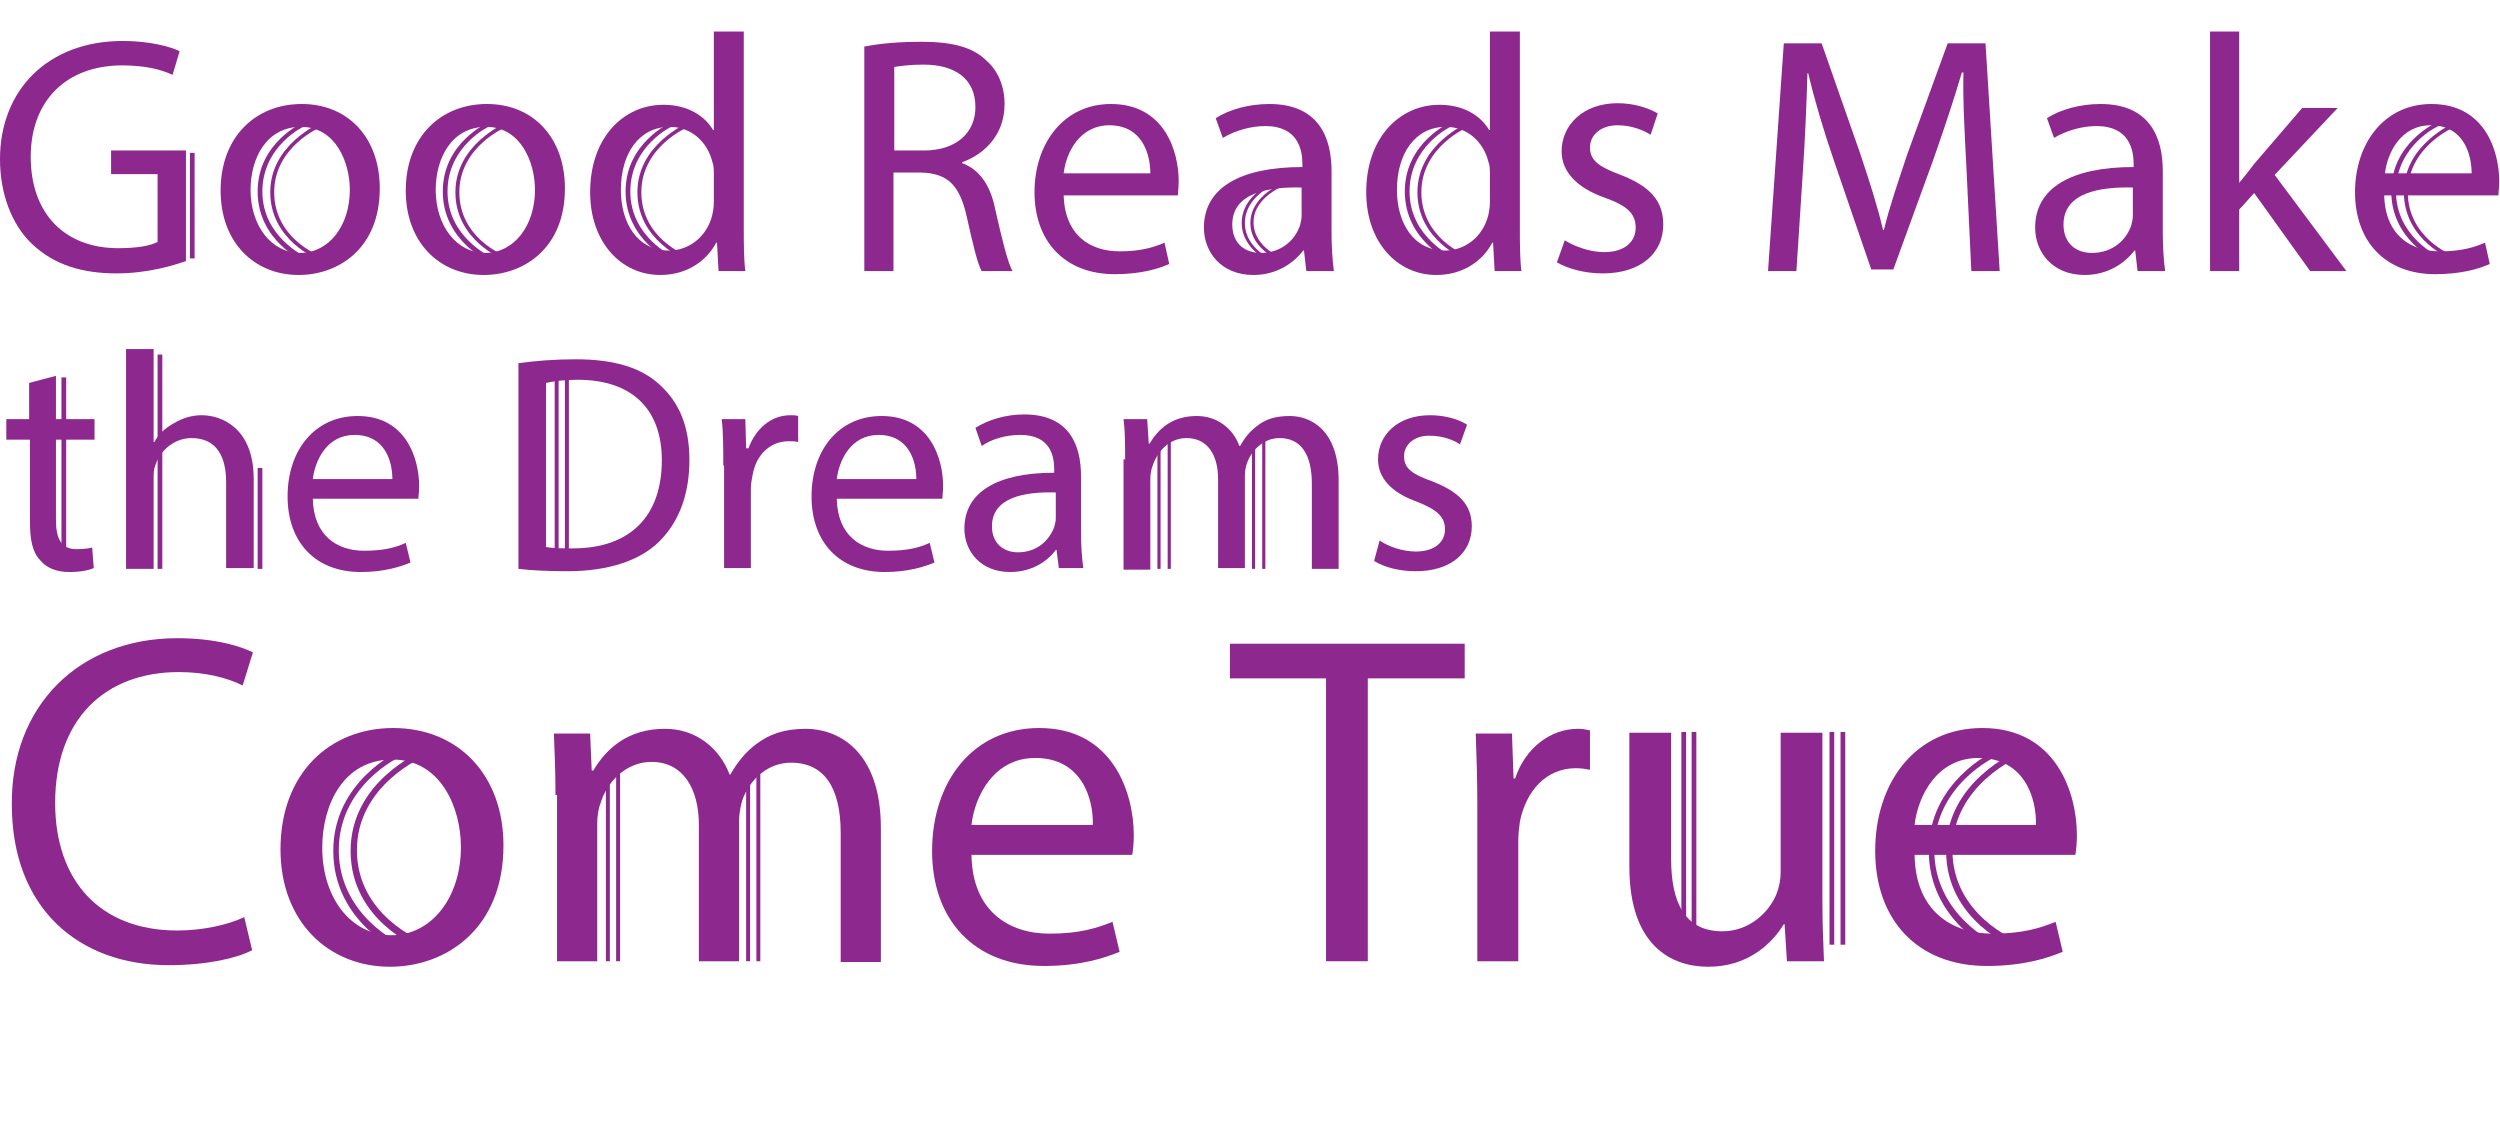
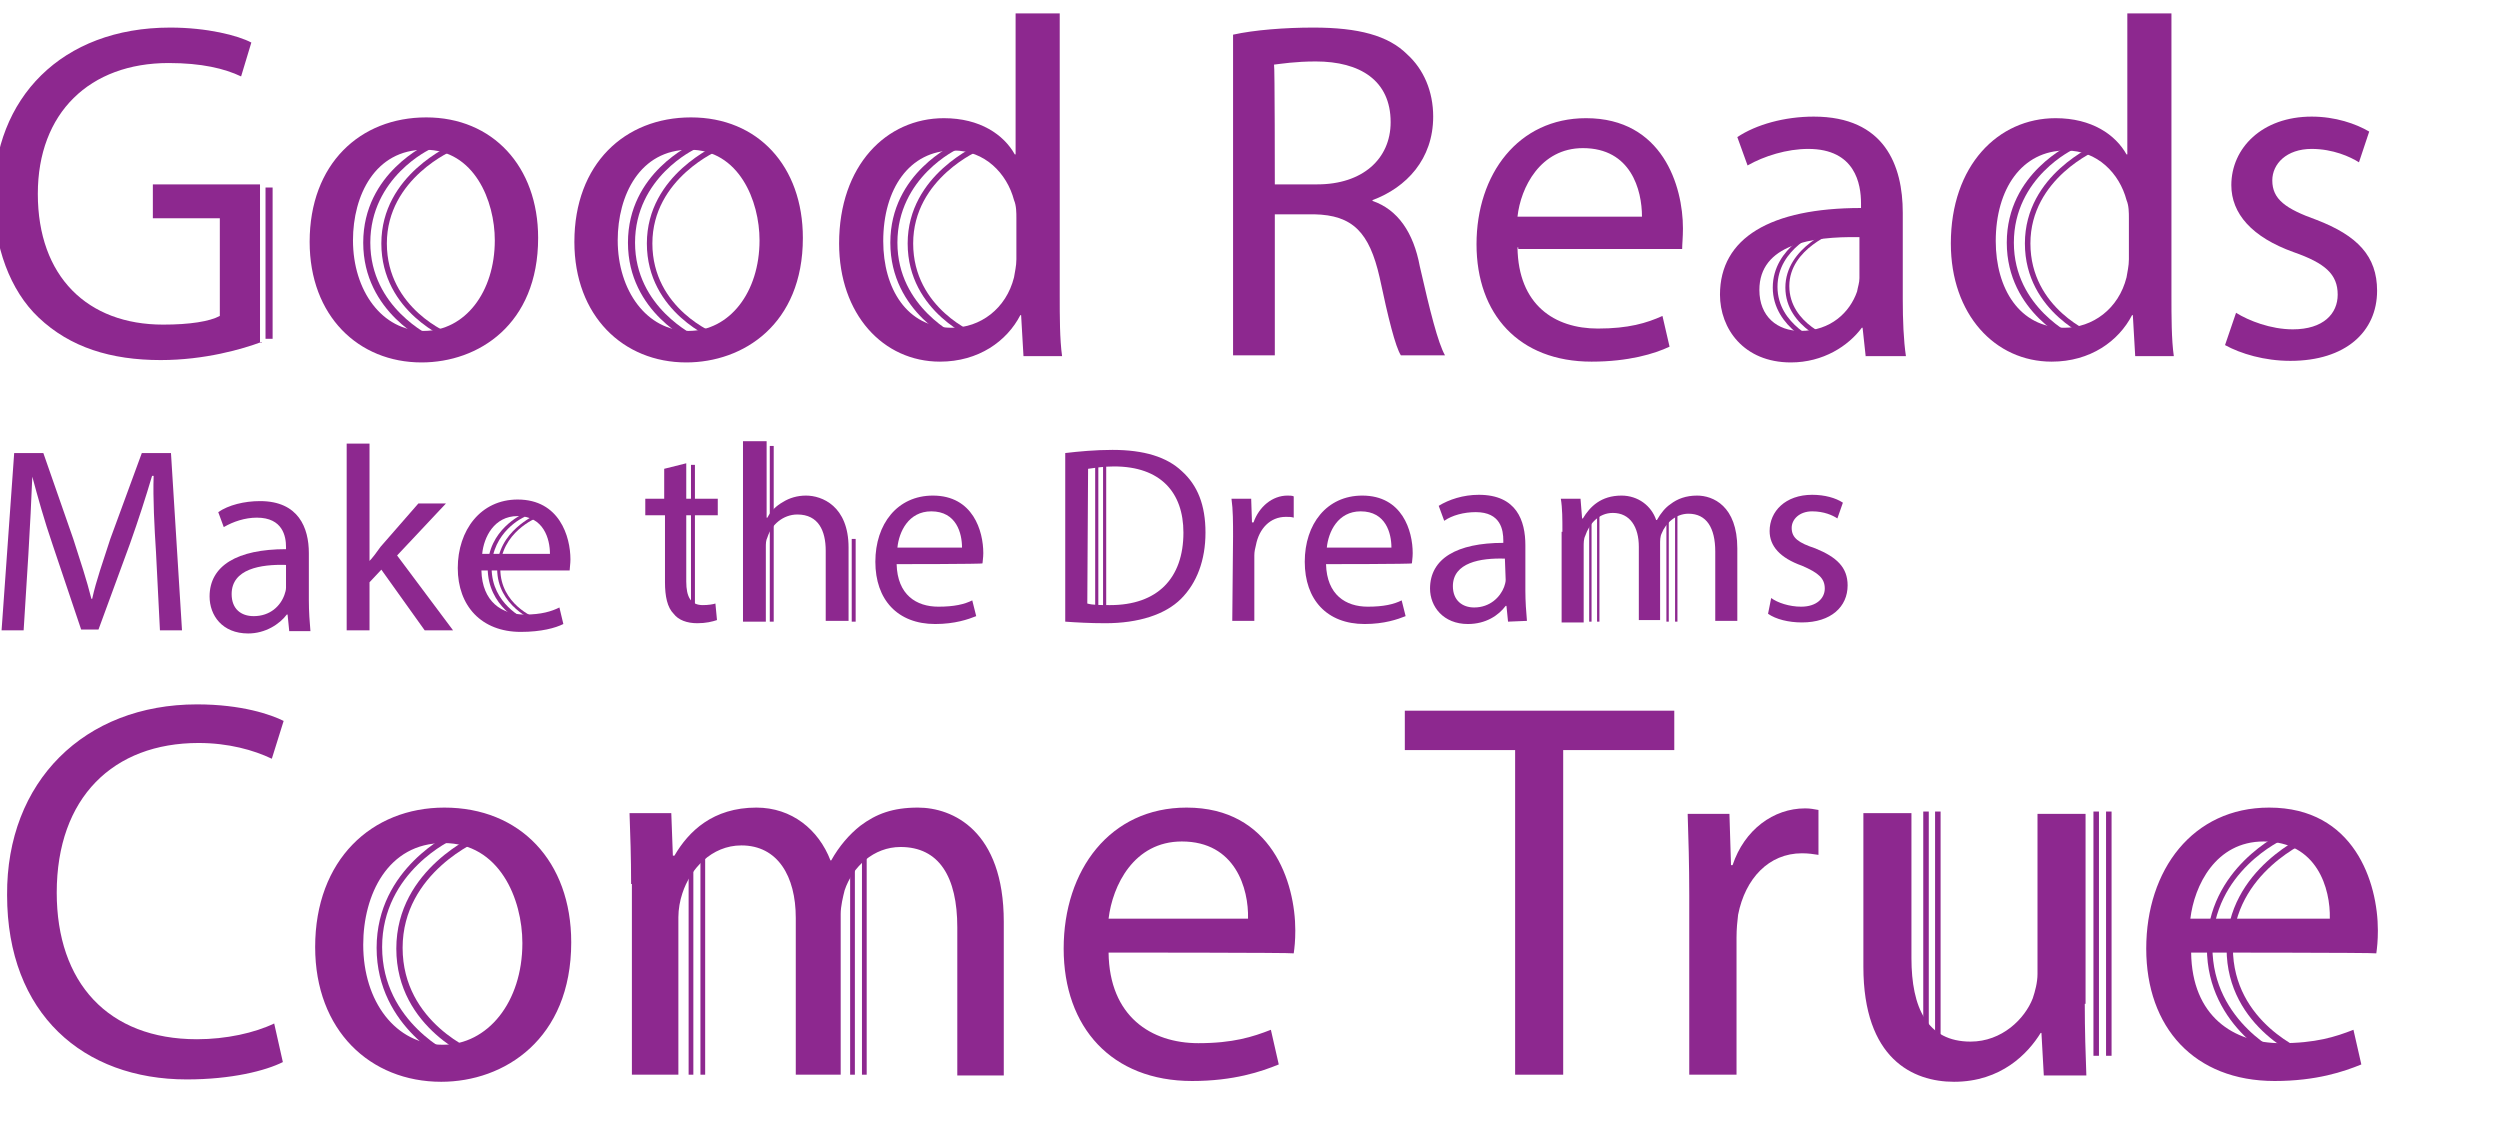
<svg xmlns="http://www.w3.org/2000/svg" version="1.1" id="Layer_2_00000002363726256886573940000015741861240782096517_" x="0px" y="0px" viewBox="0 0 317.3 142.9" style="enable-background:new 0 0 317.3 142.9;" xml:space="preserve">
  <style type="text/css">
	.st0{fill:#8D288F;}
</style>
  <g>
    <g>
-       <path class="st0" d="M23.7,33.1c-1.7,0.6-5,1.6-8.9,1.6c-4.4,0-8-1.1-10.8-3.8c-2.5-2.4-4-6.3-4-10.7C0,11.5,6,5.2,15.6,5.2    c3.3,0,6,0.7,7.2,1.3l-0.9,3c-1.5-0.7-3.5-1.2-6.4-1.2c-7,0-11.6,4.4-11.6,11.6c0,7.3,4.4,11.6,11.1,11.6c2.4,0,4.1-0.3,5-0.8    v-8.6h-5.9v-3h9.5V33.1z" />
-     </g>
-     <g>
-       <path class="st0" d="M48.2,23.9c0,7.7-5.3,11-10.3,11c-5.6,0-9.9-4.1-9.9-10.7c0-6.9,4.5-11,10.3-11    C44.2,13.2,48.2,17.5,48.2,23.9z M31.8,24.1c0,4.5,2.6,8,6.3,8c3.6,0,6.3-3.4,6.3-8c0-3.5-1.8-8-6.2-8S31.8,20.1,31.8,24.1z" />
-     </g>
-     <g>
-       <path class="st0" d="M71.7,23.9c0,7.7-5.3,11-10.3,11c-5.6,0-9.9-4.1-9.9-10.7c0-6.9,4.5-11,10.3-11    C67.7,13.2,71.7,17.5,71.7,23.9z M55.3,24.1c0,4.5,2.6,8,6.3,8c3.6,0,6.3-3.4,6.3-8c0-3.5-1.8-8-6.2-8S55.3,20.1,55.3,24.1z" />
-     </g>
-     <g>
-       <path class="st0" d="M94.4,4v25c0,1.8,0,3.9,0.2,5.4h-3.4L91,30.8h-0.1c-1.2,2.3-3.7,4.1-7.1,4.1c-5,0-8.9-4.2-8.9-10.5    c0-6.9,4.2-11.1,9.3-11.1c3.2,0,5.3,1.5,6.3,3.2h0.1V4H94.4z M90.6,22.1c0-0.5,0-1.1-0.2-1.6c-0.6-2.4-2.6-4.4-5.4-4.4    c-3.9,0-6.2,3.4-6.2,8c0,4.2,2.1,7.7,6.1,7.7c2.5,0,4.8-1.7,5.5-4.5c0.1-0.5,0.2-1,0.2-1.6V22.1z" />
-     </g>
-     <g>
-       <path class="st0" d="M109.8,5.9c1.9-0.4,4.6-0.6,7.1-0.6c4,0,6.6,0.7,8.3,2.4c1.5,1.3,2.3,3.3,2.3,5.5c0,3.8-2.4,6.3-5.4,7.4v0.1    c2.2,0.8,3.6,2.8,4.2,5.8c0.9,4,1.6,6.8,2.2,7.9h-3.9c-0.5-0.8-1.1-3.3-1.9-6.9c-0.9-4-2.4-5.5-5.8-5.6h-3.5v12.5h-3.7V5.9z     M113.5,19.1h3.8c4,0,6.5-2.2,6.5-5.5c0-3.7-2.7-5.4-6.6-5.4c-1.8,0-3.1,0.2-3.7,0.3V19.1z" />
-     </g>
-     <g>
-       <path class="st0" d="M135,24.7c0.1,5.1,3.3,7.2,7.1,7.2c2.7,0,4.3-0.5,5.7-1.1l0.6,2.7c-1.3,0.6-3.6,1.3-6.9,1.3    c-6.4,0-10.2-4.2-10.2-10.4s3.7-11.2,9.7-11.2c6.8,0,8.6,6,8.6,9.8c0,0.8-0.1,1.4-0.1,1.8H135z M146,22c0-2.4-1-6.1-5.2-6.1    c-3.8,0-5.5,3.5-5.8,6.1H146z" />
-     </g>
-     <g>
-       <path class="st0" d="M165.8,34.4l-0.3-2.6h-0.1c-1.2,1.6-3.4,3.1-6.3,3.1c-4.2,0-6.3-3-6.3-6c0-5,4.5-7.7,12.5-7.7v-0.4    c0-1.7-0.5-4.8-4.7-4.8c-1.9,0-3.9,0.6-5.4,1.5l-0.9-2.5c1.7-1.1,4.2-1.8,6.8-1.8c6.3,0,7.9,4.3,7.9,8.5v7.7c0,1.8,0.1,3.6,0.3,5    H165.8z M165.2,23.8c-4.1-0.1-8.8,0.6-8.8,4.7c0,2.4,1.6,3.6,3.6,3.6c2.7,0,4.4-1.7,5-3.5c0.1-0.4,0.2-0.8,0.2-1.2V23.8z" />
-     </g>
-     <g>
-       <path class="st0" d="M192.9,4v25c0,1.8,0,3.9,0.2,5.4h-3.4l-0.2-3.6h-0.1c-1.2,2.3-3.7,4.1-7.1,4.1c-5,0-8.9-4.2-8.9-10.5    c0-6.9,4.2-11.1,9.3-11.1c3.2,0,5.3,1.5,6.3,3.2h0.1V4H192.9z M189.1,22.1c0-0.5,0-1.1-0.2-1.6c-0.6-2.4-2.6-4.4-5.4-4.4    c-3.9,0-6.2,3.4-6.2,8c0,4.2,2.1,7.7,6.1,7.7c2.5,0,4.8-1.7,5.5-4.5c0.1-0.5,0.2-1,0.2-1.6V22.1z" />
-     </g>
-     <g>
-       <path class="st0" d="M198.6,30.5c1.1,0.7,3.1,1.5,5,1.5c2.7,0,4-1.4,4-3.1c0-1.8-1.1-2.8-3.9-3.8c-3.7-1.3-5.5-3.4-5.5-5.9    c0-3.3,2.7-6.1,7.1-6.1c2.1,0,3.9,0.6,5.1,1.3l-0.9,2.7c-0.8-0.5-2.3-1.2-4.2-1.2c-2.2,0-3.5,1.3-3.5,2.8c0,1.7,1.2,2.5,3.9,3.5    c3.6,1.4,5.4,3.2,5.4,6.3c0,3.6-2.8,6.2-7.7,6.2c-2.3,0-4.4-0.6-5.8-1.4L198.6,30.5z" />
-     </g>
-     <g>
-       <path class="st0" d="M249.6,21.7c-0.2-4-0.5-8.9-0.4-12.5H249c-1,3.4-2.2,7-3.6,11l-5.1,14h-2.8l-4.7-13.7    c-1.4-4.1-2.5-7.8-3.3-11.2h-0.1c-0.1,3.6-0.3,8.4-0.6,12.8L228,34.4h-3.6l2-28.9h4.8l4.9,14c1.2,3.6,2.2,6.7,2.9,9.7h0.1    c0.7-2.9,1.8-6.1,3-9.7l5.1-14h4.8l1.8,28.9h-3.6L249.6,21.7z" />
-     </g>
-     <g>
-       <path class="st0" d="M271.3,34.4l-0.3-2.6h-0.1c-1.2,1.6-3.4,3.1-6.3,3.1c-4.2,0-6.3-3-6.3-6c0-5,4.5-7.7,12.5-7.7v-0.4    c0-1.7-0.5-4.8-4.7-4.8c-1.9,0-3.9,0.6-5.4,1.5l-0.9-2.5c1.7-1.1,4.2-1.8,6.8-1.8c6.3,0,7.9,4.3,7.9,8.5v7.7c0,1.8,0.1,3.6,0.3,5    H271.3z M270.7,23.8c-4.1-0.1-8.8,0.6-8.8,4.7c0,2.4,1.6,3.6,3.6,3.6c2.7,0,4.4-1.7,5-3.5c0.1-0.4,0.2-0.8,0.2-1.2V23.8z" />
-     </g>
-     <g>
-       <path class="st0" d="M284.2,23.2L284.2,23.2c0.6-0.7,1.3-1.6,1.9-2.4l6.1-7.1h4.5l-8,8.5l9.1,12.2h-4.6l-7.1-9.9l-1.9,2.1v7.8    h-3.7V4h3.7V23.2z" />
-     </g>
-     <g>
-       <path class="st0" d="M302.6,24.7c0.1,5.1,3.3,7.2,7.1,7.2c2.7,0,4.3-0.5,5.7-1.1l0.6,2.7c-1.3,0.6-3.6,1.3-6.9,1.3    c-6.4,0-10.2-4.2-10.2-10.4s3.7-11.2,9.7-11.2c6.8,0,8.6,6,8.6,9.8c0,0.8-0.1,1.4-0.1,1.8H302.6z M313.7,22c0-2.4-1-6.1-5.2-6.1    c-3.8,0-5.5,3.5-5.8,6.1H313.7z" />
-     </g>
-   </g>
-   <g>
-     <g>
-       <path class="st0" d="M7.1,47.7v5.5h4.9v2.6H7.1V66c0,2.4,0.7,3.7,2.6,3.7c0.9,0,1.6-0.1,2-0.2l0.2,2.6c-0.7,0.3-1.7,0.5-3.1,0.5    c-1.6,0-2.9-0.5-3.7-1.5c-1-1-1.3-2.7-1.3-4.9V55.8H0.8v-2.6h2.9v-4.6L7.1,47.7z" />
-     </g>
-     <g>
-       <path class="st0" d="M16,44.3h3.5v11.8h0.1c0.5-1,1.4-1.8,2.5-2.4c1-0.6,2.2-1,3.5-1c2.5,0,6.6,1.6,6.6,8.1v11.3h-3.5V61.2    c0-3.1-1.1-5.6-4.4-5.6c-2.2,0-4,1.6-4.6,3.5c-0.2,0.5-0.2,1-0.2,1.6v11.5H16V44.3z" />
-     </g>
-     <g>
-       <path class="st0" d="M39.7,63.3c0.1,4.7,3.1,6.6,6.5,6.6c2.5,0,4-0.4,5.3-1l0.6,2.5c-1.2,0.5-3.3,1.2-6.3,1.2    c-5.8,0-9.3-3.8-9.3-9.6s3.4-10.2,8.9-10.2c6.2,0,7.8,5.5,7.8,8.9c0,0.7-0.1,1.3-0.1,1.6H39.7z M49.8,60.8c0-2.2-0.9-5.6-4.8-5.6    c-3.5,0-5,3.2-5.3,5.6H49.8z" />
-     </g>
-     <g>
-       <path class="st0" d="M65.8,46.1c2.1-0.3,4.6-0.5,7.3-0.5c4.9,0,8.4,1.1,10.7,3.3c2.4,2.2,3.7,5.2,3.7,9.5c0,4.3-1.3,7.8-3.8,10.3    c-2.5,2.5-6.6,3.8-11.7,3.8c-2.4,0-4.5-0.1-6.2-0.3V46.1z M69.2,69.4c0.9,0.2,2.1,0.2,3.5,0.2c7.3,0,11.3-4.1,11.3-11.2    c0-6.2-3.5-10.2-10.7-10.2c-1.8,0-3.1,0.2-4,0.4V69.4z" />
-     </g>
-     <g>
-       <path class="st0" d="M91.8,59.1c0-2.2,0-4.2-0.2-5.9h3l0.1,3.7H95c0.9-2.5,2.9-4.2,5.3-4.2c0.4,0,0.7,0,1,0.1v3.3    c-0.4-0.1-0.7-0.1-1.2-0.1c-2.4,0-4.2,1.8-4.6,4.4c-0.1,0.5-0.2,1-0.2,1.6v10.1h-3.4V59.1z" />
-     </g>
-     <g>
-       <path class="st0" d="M106.2,63.3c0.1,4.7,3.1,6.6,6.5,6.6c2.5,0,4-0.4,5.3-1l0.6,2.5c-1.2,0.5-3.3,1.2-6.3,1.2    c-5.8,0-9.3-3.8-9.3-9.6s3.4-10.2,8.9-10.2c6.2,0,7.8,5.5,7.8,8.9c0,0.7-0.1,1.3-0.1,1.6H106.2z M116.3,60.8    c0-2.2-0.9-5.6-4.8-5.6c-3.5,0-5,3.2-5.3,5.6H116.3z" />
-     </g>
-     <g>
-       <path class="st0" d="M134.4,72.2l-0.3-2.4H134c-1.1,1.5-3.1,2.8-5.8,2.8c-3.8,0-5.8-2.7-5.8-5.5c0-4.6,4.1-7.1,11.4-7.1v-0.4    c0-1.6-0.4-4.4-4.3-4.4c-1.8,0-3.6,0.5-4.9,1.4l-0.8-2.3c1.6-1,3.8-1.7,6.2-1.7c5.8,0,7.2,4,7.2,7.8v7.1c0,1.6,0.1,3.3,0.3,4.6    H134.4z M133.9,62.5c-3.8-0.1-8,0.6-8,4.3c0,2.2,1.5,3.3,3.3,3.3c2.5,0,4-1.6,4.6-3.2c0.1-0.4,0.2-0.7,0.2-1.1V62.5z" />
-     </g>
-     <g>
-       <path class="st0" d="M142.8,58.3c0-2,0-3.6-0.2-5.1h3l0.2,3.1h0.1c1.1-1.8,2.8-3.5,6-3.5c2.6,0,4.6,1.6,5.4,3.8h0.1    c0.6-1.1,1.3-1.9,2.1-2.5c1.1-0.9,2.4-1.3,4.2-1.3c2.5,0,6.2,1.6,6.2,8.2v11.2h-3.4V61.4c0-3.6-1.3-5.8-4.1-5.8    c-2,0-3.5,1.5-4.1,3.1c-0.2,0.5-0.3,1.1-0.3,1.7v11.7h-3.4V60.8c0-3-1.3-5.2-4-5.2c-2.2,0-3.7,1.7-4.3,3.5    c-0.2,0.5-0.3,1.1-0.3,1.7v11.5h-3.4V58.3z" />
-     </g>
-     <g>
-       <path class="st0" d="M175.1,68.6c1,0.7,2.8,1.4,4.6,1.4c2.5,0,3.7-1.3,3.7-2.8c0-1.6-1-2.5-3.5-3.5c-3.4-1.2-5-3.1-5-5.4    c0-3.1,2.5-5.6,6.6-5.6c1.9,0,3.6,0.5,4.7,1.2l-0.9,2.5c-0.7-0.5-2.1-1.1-3.9-1.1c-2,0-3.2,1.2-3.2,2.6c0,1.6,1.1,2.3,3.6,3.2    c3.3,1.3,5,2.9,5,5.7c0,3.3-2.6,5.7-7.1,5.7c-2.1,0-4-0.5-5.3-1.3L175.1,68.6z" />
-     </g>
-   </g>
-   <g>
-     <g>
-       <path class="st0" d="M32,120.6c-1.9,1-5.7,1.9-10.6,1.9c-11.4,0-19.9-7.2-19.9-20.4C1.4,89.6,10,81,22.5,81c5,0,8.2,1.1,9.6,1.8    l-1.3,4.2c-2-1-4.8-1.7-8.1-1.7c-9.4,0-15.7,6-15.7,16.6c0,9.9,5.7,16.2,15.5,16.2c3.2,0,6.4-0.7,8.5-1.7L32,120.6z" />
-     </g>
-     <g>
-       <path class="st0" d="M63.9,107.3c0,10.7-7.4,15.4-14.4,15.4c-7.8,0-13.9-5.7-13.9-14.9c0-9.7,6.3-15.4,14.3-15.4    C58.2,92.4,63.9,98.4,63.9,107.3z M40.9,107.6c0,6.3,3.6,11.1,8.8,11.1c5,0,8.8-4.7,8.8-11.2c0-4.9-2.5-11.1-8.7-11.1    S40.9,102.1,40.9,107.6z" />
-     </g>
-     <g>
-       <path class="st0" d="M70.5,100.9c0-3-0.1-5.4-0.2-7.8h4.6l0.2,4.7h0.2c1.6-2.7,4.3-5.3,9.1-5.3c3.9,0,6.9,2.4,8.2,5.8h0.1    c0.9-1.6,2-2.9,3.2-3.8c1.7-1.3,3.6-2,6.4-2c3.8,0,9.5,2.5,9.5,12.6v17h-5.1v-16.4c0-5.6-2-8.9-6.3-8.9c-3,0-5.3,2.2-6.2,4.8    c-0.2,0.7-0.4,1.7-0.4,2.6V122h-5.1v-17.3c0-4.6-2-8-6-8c-3.3,0-5.7,2.6-6.5,5.3c-0.3,0.8-0.4,1.7-0.4,2.6V122h-5.1V100.9z" />
-     </g>
-     <g>
-       <path class="st0" d="M123.3,108.5c0.1,7.1,4.7,10,9.9,10c3.8,0,6-0.7,8-1.5l0.9,3.8c-1.9,0.8-5,1.8-9.6,1.8    c-8.9,0-14.2-5.9-14.2-14.6c0-8.7,5.1-15.6,13.6-15.6c9.4,0,12,8.3,12,13.6c0,1.1-0.1,1.9-0.2,2.5H123.3z M138.7,104.7    c0.1-3.3-1.4-8.5-7.3-8.5c-5.3,0-7.7,4.9-8.1,8.5H138.7z" />
-     </g>
-     <g>
-       <path class="st0" d="M168.4,86.1h-12.3v-4.4h29.8v4.4h-12.3V122h-5.3V86.1z" />
-     </g>
-     <g>
-       <path class="st0" d="M187.5,102.1c0-3.4-0.1-6.3-0.2-9h4.6l0.2,5.7h0.2c1.3-3.9,4.5-6.3,8-6.3c0.6,0,1,0.1,1.5,0.2v5    c-0.5-0.1-1.1-0.2-1.8-0.2c-3.7,0-6.3,2.8-7.1,6.8c-0.1,0.7-0.2,1.6-0.2,2.5V122h-5.2V102.1z" />
-     </g>
-     <g>
-       <path class="st0" d="M231.3,114.1c0,3,0.1,5.6,0.2,7.9h-4.7l-0.3-4.7h-0.1c-1.4,2.3-4.4,5.4-9.6,5.4c-4.5,0-10-2.5-10-12.7V93h5.3    v16c0,5.5,1.7,9.2,6.5,9.2c3.5,0,6-2.5,6.9-4.8c0.3-0.8,0.5-1.7,0.5-2.7V93h5.3V114.1z" />
-     </g>
-     <g>
-       <path class="st0" d="M243,108.5c0.1,7.1,4.7,10,9.9,10c3.8,0,6-0.7,8-1.5l0.9,3.8c-1.9,0.8-5,1.8-9.6,1.8    c-8.9,0-14.2-5.9-14.2-14.6c0-8.7,5.1-15.6,13.6-15.6c9.4,0,12,8.3,12,13.6c0,1.1-0.1,1.9-0.2,2.5H243z M258.4,104.7    c0.1-3.3-1.4-8.5-7.3-8.5c-5.3,0-7.7,4.9-8.1,8.5H258.4z" />
-     </g>
-   </g>
-   <g>
-     <path class="st0" d="M38.5,33.1c-0.1,0-5.8-2.6-5.8-8.8s5.7-8.7,5.8-8.8l0.2,0.5c-0.1,0-5.4,2.5-5.4,8.3s5.4,8.2,5.4,8.3L38.5,33.1   z" />
-   </g>
-   <g>
-     <path class="st0" d="M40.4,32.9c-0.1,0-6.1-2.4-6.1-8.5c0-6.1,6.3-8.7,6.3-8.8l0.2,0.5c-0.1,0-6,2.5-6,8.3c0,5.8,5.6,8,5.7,8   L40.4,32.9z" />
-   </g>
-   <g>
-     <path class="st0" d="M184.1,33.1c-0.1,0-5.8-2.6-5.8-8.8s5.7-8.7,5.8-8.8l0.2,0.5c-0.1,0-5.4,2.5-5.4,8.3s5.4,8.2,5.4,8.3   L184.1,33.1z" />
-   </g>
-   <g>
-     <path class="st0" d="M186,32.9c-0.1,0-6.1-2.4-6.1-8.5c0-6.1,6.3-8.7,6.3-8.8l0.2,0.5c-0.1,0-6,2.5-6,8.3c0,5.8,5.6,8,5.7,8   L186,32.9z" />
-   </g>
-   <g>
-     <path class="st0" d="M309.3,33.1c-0.1,0-5.8-2.6-5.8-8.8s5.7-8.7,5.8-8.8l0.2,0.5c-0.1,0-5.4,2.5-5.4,8.3s5.4,8.2,5.4,8.3   L309.3,33.1z" />
-   </g>
-   <g>
-     <path class="st0" d="M311.2,32.9c-0.1,0-6.1-2.4-6.1-8.5c0-6.1,6.3-8.7,6.3-8.8l0.2,0.5c-0.1,0-6,2.5-6,8.3c0,5.8,5.6,8,5.7,8   L311.2,32.9z" />
-   </g>
-   <g>
-     <path class="st0" d="M62,33.1c-0.1,0-5.8-2.6-5.8-8.8s5.7-8.7,5.8-8.8l0.2,0.5c-0.1,0-5.4,2.5-5.4,8.3s5.4,8.2,5.4,8.3L62,33.1z" />
-   </g>
-   <g>
-     <path class="st0" d="M63.9,32.9c-0.1,0-6.1-2.4-6.1-8.5c0-6.1,6.3-8.7,6.3-8.8l0.2,0.5c-0.1,0-6,2.5-6,8.3c0,5.8,5.6,8,5.7,8   L63.9,32.9z" />
-   </g>
-   <g>
-     <path class="st0" d="M50.6,120.7c-0.1,0-8.3-3.8-8.3-12.7s8.3-12.6,8.3-12.7l0.3,0.7c-0.1,0-7.9,3.6-7.9,11.9   c0,8.3,7.8,11.9,7.9,11.9L50.6,120.7z" />
-   </g>
-   <g>
-     <path class="st0" d="M53.3,120.3c-0.1,0-8.8-3.4-8.8-12.3c0-8.9,9-12.6,9.1-12.7l0.3,0.7c-0.1,0-8.6,3.6-8.6,11.9   c0,8.3,8.2,11.5,8.2,11.5L53.3,120.3z" />
-   </g>
-   <g>
-     <path class="st0" d="M253.1,120.7c-0.1,0-8.3-3.8-8.3-12.7s8.3-12.6,8.3-12.7l0.3,0.7c-0.1,0-7.9,3.6-7.9,11.9s7.8,11.9,7.9,11.9   L253.1,120.7z" />
-   </g>
-   <g>
-     <path class="st0" d="M255.8,120.3c-0.1,0-8.8-3.4-8.8-12.3c0-8.9,9-12.6,9.1-12.7l0.3,0.7c-0.1,0-8.6,3.6-8.6,11.9   c0,8.3,8.2,11.5,8.2,11.5L255.8,120.3z" />
-   </g>
-   <g>
-     <path class="st0" d="M85.2,33.1c-0.1,0-5.8-2.6-5.8-8.8s5.7-8.7,5.8-8.8l0.2,0.5c-0.1,0-5.4,2.5-5.4,8.3c0,5.8,5.4,8.2,5.4,8.3   L85.2,33.1z" />
-   </g>
-   <g>
-     <path class="st0" d="M87,32.9c-0.1,0-6.1-2.4-6.1-8.5c0-6.1,6.3-8.7,6.3-8.8l0.2,0.5c-0.1,0-6,2.5-6,8.3c0,5.8,5.6,8,5.7,8L87,32.9   z" />
-   </g>
-   <g>
-     <path class="st0" d="M161.7,33.5c0,0-4.1-1.6-4.1-5.2s4-5.2,4.1-5.2l0.1,0.3c0,0-3.8,1.5-3.8,4.9s3.8,4.8,3.8,4.9L161.7,33.5z" />
-   </g>
-   <g>
-     <path class="st0" d="M163,33.3c0,0-4.3-1.4-4.3-5c0-3.6,4.4-5.2,4.5-5.2l0.1,0.3c0,0-4.2,1.5-4.2,4.8c0,3.4,4,4.7,4,4.7L163,33.3z" />
-   </g>
-   <g>
-     <rect x="24.1" y="19.4" class="st0" width="0.6" height="13.4" />
-   </g>
-   <g>
-     <rect x="7.8" y="47.9" class="st0" width="0.6" height="22.9" />
-   </g>
-   <g>
-     <rect x="20" y="45" class="st0" width="0.6" height="27.2" />
-   </g>
-   <g>
-     <rect x="70.4" y="47.2" class="st0" width="0.5" height="25" />
-   </g>
-   <g>
-     <rect x="71.7" y="47.2" class="st0" width="0.5" height="25" />
-   </g>
-   <g>
-     <rect x="76.9" y="97" class="st0" width="0.5" height="25" />
-   </g>
-   <g>
-     <rect x="78.2" y="97" class="st0" width="0.5" height="25" />
-   </g>
-   <g>
-     <rect x="94.7" y="97" class="st0" width="0.5" height="25" />
-   </g>
-   <g>
-     <rect x="96" y="97" class="st0" width="0.5" height="25" />
-   </g>
-   <g>
-     <rect x="213.4" y="92.9" class="st0" width="0.6" height="27" />
-   </g>
-   <g>
-     <rect x="214.7" y="92.9" class="st0" width="0.6" height="27" />
-   </g>
-   <g>
-     <rect x="232.2" y="92.9" class="st0" width="0.6" height="27" />
-   </g>
-   <g>
-     <rect x="233.6" y="92.9" class="st0" width="0.6" height="27" />
-   </g>
-   <g>
-     <rect x="146.9" y="55" class="st0" width="0.4" height="17.2" />
-   </g>
-   <g>
-     <rect x="148.2" y="55" class="st0" width="0.4" height="17.2" />
-   </g>
-   <g>
-     <rect x="158.9" y="55" class="st0" width="0.4" height="17.2" />
-   </g>
-   <g>
-     <rect x="160.2" y="55" class="st0" width="0.4" height="17.2" />
-   </g>
-   <g>
-     <rect x="32.7" y="59.4" class="st0" width="0.6" height="12.8" />
+       <path class="st0" d="M33.2,43.4c-2.4,0.9-7.2,2.3-12.8,2.3c-6.3,0-11.5-1.6-15.5-5.4c-3.6-3.4-5.7-9-5.7-15.3    c0-12.5,8.6-21.5,22.4-21.5c4.7,0,8.6,1,10.3,1.9l-1.3,4.3c-2.1-1-5-1.7-9.2-1.7c-10,0-16.6,6.3-16.6,16.6    c0,10.5,6.3,16.6,15.9,16.6c3.4,0,5.9-0.4,7.2-1.1V27.7h-8.5v-4.3H33v20.1H33.2z" />
+     </g>
+     <g>
+       <path class="st0" d="M68.3,30.2c0,11-7.6,15.8-14.8,15.8c-8,0-14.2-5.9-14.2-15.3c0-9.9,6.4-15.8,14.8-15.8    C62.5,14.9,68.3,21.1,68.3,30.2z M44.8,30.5c0,6.4,3.7,11.5,9,11.5c5.2,0,9-4.9,9-11.5c0-5-2.6-11.5-8.9-11.5S44.8,24.8,44.8,30.5    z" />
+     </g>
+     <g>
+       <path class="st0" d="M101.9,30.2c0,11-7.6,15.8-14.8,15.8c-8,0-14.2-5.9-14.2-15.3c0-9.9,6.4-15.8,14.8-15.8    C96.2,14.9,101.9,21.1,101.9,30.2z M78.4,30.5c0,6.4,3.7,11.5,9,11.5c5.2,0,9-4.9,9-11.5c0-5-2.6-11.5-8.9-11.5    S78.4,24.8,78.4,30.5z" />
+     </g>
+     <g>
+       <path class="st0" d="M134.5,1.7v35.8c0,2.6,0,5.6,0.3,7.7h-4.9l-0.3-5.2h-0.1c-1.7,3.3-5.3,5.9-10.2,5.9c-7.2,0-12.8-6-12.8-15    c0-9.9,6-15.9,13.3-15.9c4.6,0,7.6,2.1,9,4.6h0.1V1.7H134.5z M129,27.7c0-0.7,0-1.6-0.3-2.3c-0.9-3.4-3.7-6.3-7.7-6.3    c-5.6,0-8.9,4.9-8.9,11.5c0,6,3,11,8.7,11c3.6,0,6.9-2.4,7.9-6.4c0.1-0.7,0.3-1.4,0.3-2.3V27.7z" />
+     </g>
+     <g>
+       <path class="st0" d="M156.5,4.4c2.7-0.6,6.6-0.9,10.2-0.9c5.7,0,9.5,1,11.9,3.4c2.1,1.9,3.3,4.7,3.3,7.9c0,5.4-3.4,9-7.7,10.6v0.1    c3.2,1.1,5.2,4,6,8.3c1.3,5.7,2.3,9.7,3.2,11.3h-5.6c-0.7-1.1-1.6-4.7-2.7-9.9c-1.3-5.7-3.4-7.9-8.3-8h-5v17.9h-5.3V4.4H156.5z     M161.8,23.4h5.4c5.7,0,9.3-3.2,9.3-7.9c0-5.3-3.9-7.7-9.5-7.7c-2.6,0-4.4,0.3-5.3,0.4C161.8,8.2,161.8,23.4,161.8,23.4z" />
+     </g>
+     <g>
+       <path class="st0" d="M192.6,31.4c0.1,7.3,4.7,10.3,10.2,10.3c3.9,0,6.2-0.7,8.2-1.6l0.9,3.9c-1.9,0.9-5.2,1.9-9.9,1.9    c-9.2,0-14.6-6-14.6-14.9s5.3-16,13.9-16c9.7,0,12.3,8.6,12.3,14c0,1.1-0.1,2-0.1,2.6h-20.8V31.4z M208.4,27.5    c0-3.4-1.4-8.7-7.5-8.7c-5.4,0-7.9,5-8.3,8.7H208.4z" />
+     </g>
+     <g>
+       <path class="st0" d="M236.8,45.3l-0.4-3.7h-0.1c-1.7,2.3-4.9,4.4-9,4.4c-6,0-9-4.3-9-8.6c0-7.2,6.4-11,17.9-11v-0.6    c0-2.4-0.7-6.9-6.7-6.9c-2.7,0-5.6,0.9-7.7,2.1l-1.3-3.6c2.4-1.6,6-2.6,9.7-2.6c9,0,11.3,6.2,11.3,12.2v11c0,2.6,0.1,5.2,0.4,7.2    H236.8z M235.9,30.1c-5.9-0.1-12.6,0.9-12.6,6.7c0,3.4,2.3,5.2,5.2,5.2c3.9,0,6.3-2.4,7.2-5c0.1-0.6,0.3-1.1,0.3-1.7V30.1z" />
+     </g>
+     <g>
+       <path class="st0" d="M275.6,1.7v35.8c0,2.6,0,5.6,0.3,7.7H271l-0.3-5.2h-0.1c-1.7,3.3-5.3,5.9-10.2,5.9c-7.2,0-12.8-6-12.8-15    c0-9.9,6-15.9,13.3-15.9c4.6,0,7.6,2.1,9,4.6h0.1V1.7H275.6z M270.2,27.7c0-0.7,0-1.6-0.3-2.3c-0.9-3.4-3.7-6.3-7.7-6.3    c-5.6,0-8.9,4.9-8.9,11.5c0,6,3,11,8.7,11c3.6,0,6.9-2.4,7.9-6.4c0.1-0.7,0.3-1.4,0.3-2.3V27.7L270.2,27.7z" />
+     </g>
+     <g>
+       <path class="st0" d="M283.8,39.7c1.6,1,4.4,2.1,7.2,2.1c3.9,0,5.7-2,5.7-4.4c0-2.6-1.6-4-5.6-5.4c-5.3-1.9-7.9-4.9-7.9-8.5    c0-4.7,3.9-8.7,10.2-8.7c3,0,5.6,0.9,7.3,1.9l-1.3,3.9c-1.1-0.7-3.3-1.7-6-1.7c-3.2,0-5,1.9-5,4c0,2.4,1.7,3.6,5.6,5    c5.2,2,7.7,4.6,7.7,9c0,5.2-4,8.9-11,8.9c-3.3,0-6.3-0.9-8.3-2L283.8,39.7z" />
+     </g>
+     <g>
+       <path class="st0" d="M19.8,70.1c-0.2-3.1-0.4-6.9-0.3-9.7h-0.2c-0.8,2.7-1.7,5.5-2.8,8.6l-4,10.9h-2.2L6.7,69.2    c-1.1-3.2-1.9-6.1-2.6-8.7H4.1C4,63.2,3.8,67,3.6,70.4L3,80H0.2l1.6-22.5h3.7l3.8,10.9c0.9,2.8,1.7,5.2,2.3,7.6h0.1    c0.5-2.3,1.4-4.8,2.3-7.6l4-10.9h3.7L23.1,80h-2.8L19.8,70.1z" />
+     </g>
+     <g>
+       <path class="st0" d="M36.7,80l-0.2-2h-0.1c-0.9,1.2-2.7,2.4-4.9,2.4c-3.3,0-4.9-2.3-4.9-4.7c0-3.9,3.5-6,9.7-6v-0.3    c0-1.3-0.4-3.7-3.7-3.7c-1.5,0-3,0.5-4.2,1.2l-0.7-1.9c1.3-0.9,3.3-1.4,5.3-1.4c4.9,0,6.2,3.4,6.2,6.6v6c0,1.4,0.1,2.8,0.2,3.9    H36.7z M36.3,71.7c-3.2-0.1-6.9,0.5-6.9,3.7c0,1.9,1.2,2.8,2.8,2.8c2.1,0,3.4-1.3,3.9-2.7c0.1-0.3,0.2-0.6,0.2-0.9L36.3,71.7    L36.3,71.7z" />
+     </g>
+     <g>
+       <path class="st0" d="M46.8,71.3L46.8,71.3c0.5-0.5,1-1.2,1.5-1.9l4.8-5.5h3.5l-6.2,6.6l7.1,9.5h-3.6l-5.5-7.7l-1.5,1.6V80h-2.9    V56.3h2.9V71.3z" />
+     </g>
+     <g>
+       <path class="st0" d="M61.1,72.4c0.1,4,2.6,5.6,5.5,5.6c2.1,0,3.4-0.4,4.4-0.9l0.5,2.1c-1,0.5-2.8,1-5.4,1c-5,0-8-3.3-8-8.1    c0-4.8,2.9-8.7,7.6-8.7c5.3,0,6.7,4.7,6.7,7.6c0,0.6-0.1,1.1-0.1,1.4L61.1,72.4L61.1,72.4z M69.8,70.3c0-1.9-0.8-4.8-4.1-4.8    c-3,0-4.3,2.7-4.5,4.8H69.8z" />
+     </g>
+     <g>
+       <g>
+         <path class="st0" d="M87.1,58.8v4.5h4v2.1h-4v8.4c0,2,0.6,3,2.1,3c0.7,0,1.3-0.1,1.6-0.2l0.2,2.1c-0.6,0.2-1.4,0.4-2.5,0.4     c-1.3,0-2.4-0.4-3-1.2c-0.8-0.8-1.1-2.2-1.1-4v-8.5h-2.5v-2.1h2.4v-3.8L87.1,58.8z" />
+       </g>
+       <g>
+         <path class="st0" d="M94.4,56h2.9v9.7h0.1c0.4-0.8,1.1-1.5,2-2c0.8-0.5,1.8-0.8,2.9-0.8c2,0,5.4,1.3,5.4,6.6v9.3h-2.9v-8.9     c0-2.5-0.9-4.6-3.6-4.6c-1.8,0-3.3,1.3-3.8,2.9c-0.2,0.4-0.2,0.8-0.2,1.3v9.4h-2.9V56z" />
+       </g>
+       <g>
+         <path class="st0" d="M113.8,71.6c0.1,3.9,2.5,5.4,5.3,5.4c2,0,3.3-0.3,4.3-0.8l0.5,2c-1,0.4-2.7,1-5.2,1c-4.8,0-7.6-3.1-7.6-7.9     c0-4.8,2.8-8.4,7.3-8.4c5.1,0,6.4,4.5,6.4,7.3c0,0.6-0.1,1.1-0.1,1.3C124.8,71.6,113.8,71.6,113.8,71.6z M122.1,69.5     c0-1.8-0.7-4.6-3.9-4.6c-2.9,0-4.1,2.6-4.3,4.6H122.1z" />
+       </g>
+       <g>
+         <path class="st0" d="M135.2,57.5c1.7-0.2,3.8-0.4,6-0.4c4,0,6.9,0.9,8.8,2.7c2,1.8,3,4.3,3,7.8c0,3.5-1.1,6.4-3.1,8.4     c-2,2-5.4,3.1-9.6,3.1c-2,0-3.7-0.1-5.1-0.2V57.5z M138,76.6c0.7,0.2,1.7,0.2,2.9,0.2c6,0,9.3-3.4,9.3-9.2c0-5.1-2.9-8.4-8.8-8.4     c-1.5,0-2.5,0.2-3.3,0.3L138,76.6L138,76.6z" />
+       </g>
+       <g>
+         <path class="st0" d="M156.5,68.1c0-1.8,0-3.4-0.2-4.8h2.5l0.1,3h0.2c0.7-2,2.4-3.4,4.3-3.4c0.3,0,0.6,0,0.8,0.1v2.7     c-0.3-0.1-0.6-0.1-1-0.1c-2,0-3.4,1.5-3.8,3.6c-0.1,0.4-0.2,0.8-0.2,1.3v8.3h-2.8L156.5,68.1L156.5,68.1z" />
+       </g>
+       <g>
+         <path class="st0" d="M168.3,71.6c0.1,3.9,2.5,5.4,5.3,5.4c2,0,3.3-0.3,4.3-0.8l0.5,2c-1,0.4-2.7,1-5.2,1c-4.8,0-7.6-3.1-7.6-7.9     c0-4.8,2.8-8.4,7.3-8.4c5.1,0,6.4,4.5,6.4,7.3c0,0.6-0.1,1.1-0.1,1.3C179.3,71.6,168.3,71.6,168.3,71.6z M176.6,69.5     c0-1.8-0.7-4.6-3.9-4.6c-2.9,0-4.1,2.6-4.3,4.6H176.6z" />
+       </g>
+       <g>
+         <path class="st0" d="M191.4,78.9l-0.2-2h-0.1c-0.9,1.2-2.5,2.3-4.8,2.3c-3.1,0-4.8-2.2-4.8-4.5c0-3.8,3.4-5.8,9.3-5.8v-0.3     c0-1.3-0.3-3.6-3.5-3.6c-1.5,0-3,0.4-4,1.1l-0.7-1.9c1.3-0.8,3.1-1.4,5.1-1.4c4.8,0,5.9,3.3,5.9,6.4V75c0,1.3,0.1,2.7,0.2,3.8     L191.4,78.9L191.4,78.9z M191,70.9c-3.1-0.1-6.6,0.5-6.6,3.5c0,1.8,1.2,2.7,2.7,2.7c2,0,3.3-1.3,3.8-2.6c0.1-0.3,0.2-0.6,0.2-0.9     L191,70.9L191,70.9z" />
+       </g>
+       <g>
+         <path class="st0" d="M198.3,67.5c0-1.6,0-3-0.2-4.2h2.5l0.2,2.5h0.1c0.9-1.5,2.3-2.9,4.9-2.9c2.1,0,3.8,1.3,4.4,3.1h0.1     c0.5-0.9,1.1-1.6,1.7-2c0.9-0.7,2-1.1,3.4-1.1c2,0,5.1,1.3,5.1,6.7v9.2h-2.8V70c0-3-1.1-4.8-3.4-4.8c-1.6,0-2.9,1.2-3.4,2.5     c-0.2,0.4-0.2,0.9-0.2,1.4v9.6H208v-9.3c0-2.5-1.1-4.3-3.3-4.3c-1.8,0-3,1.4-3.5,2.9c-0.2,0.4-0.2,0.9-0.2,1.4V79h-2.8V67.5     H198.3z" />
+       </g>
+       <g>
+         <path class="st0" d="M224.8,75.9c0.8,0.6,2.3,1.1,3.8,1.1c2,0,3-1.1,3-2.3c0-1.3-0.8-2-2.9-2.9c-2.8-1-4.1-2.5-4.1-4.4     c0-2.5,2-4.6,5.4-4.6c1.6,0,3,0.4,3.9,1l-0.7,2c-0.6-0.4-1.7-0.9-3.2-0.9c-1.6,0-2.6,1-2.6,2.1c0,1.3,0.9,1.9,3,2.6     c2.7,1.1,4.1,2.4,4.1,4.7c0,2.7-2.1,4.7-5.8,4.7c-1.7,0-3.3-0.4-4.3-1.1L224.8,75.9z" />
+       </g>
+     </g>
+     <g>
+       <g>
+         <path class="st0" d="M35.9,134.8c-2.2,1.1-6.5,2.2-12.2,2.2c-13.1,0-22.8-8.3-22.8-23.4C0.8,99.2,10.7,89.4,25,89.4     c5.7,0,9.4,1.3,11,2.1l-1.5,4.8c-2.3-1.1-5.5-2-9.3-2c-10.8,0-18,6.9-18,19c0,11.4,6.5,18.6,17.8,18.6c3.7,0,7.3-0.8,9.8-2     L35.9,134.8z" />
+       </g>
+       <g>
+         <path class="st0" d="M72.5,119.6c0,12.3-8.5,17.7-16.5,17.7c-9,0-16-6.5-16-17.1c0-11.1,7.2-17.7,16.4-17.7     C66,102.5,72.5,109.3,72.5,119.6z M46.1,119.9c0,7.2,4.1,12.7,10.1,12.7c5.7,0,10.1-5.4,10.1-12.9c0-5.6-2.9-12.7-10-12.7     S46.1,113.6,46.1,119.9z" />
+       </g>
+       <g>
+         <path class="st0" d="M80.1,112.2c0-3.4-0.1-6.2-0.2-9h5.3l0.2,5.4h0.2c1.8-3.1,4.9-6.1,10.4-6.1c4.5,0,7.9,2.8,9.4,6.7h0.1     c1-1.8,2.3-3.3,3.7-4.4c2-1.5,4.1-2.3,7.3-2.3c4.4,0,10.9,2.9,10.9,14.5v19.5h-5.9v-18.8c0-6.4-2.3-10.2-7.2-10.2     c-3.4,0-6.1,2.5-7.1,5.5c-0.2,0.8-0.5,2-0.5,3v20.4H101v-19.9c0-5.3-2.3-9.2-6.9-9.2c-3.8,0-6.5,3-7.5,6.1c-0.3,0.9-0.5,2-0.5,3     v20h-5.9v-24.2H80.1z" />
+       </g>
+       <g>
+         <path class="st0" d="M140.7,120.9c0.1,8.1,5.4,11.5,11.4,11.5c4.4,0,6.9-0.8,9.2-1.7l1,4.4c-2.2,0.9-5.7,2.1-11,2.1     c-10.2,0-16.3-6.8-16.3-16.8s5.9-17.9,15.6-17.9c10.8,0,13.8,9.5,13.8,15.6c0,1.3-0.1,2.2-0.2,2.9     C164.1,120.9,140.7,120.9,140.7,120.9z M158.4,116.6c0.1-3.8-1.6-9.8-8.4-9.8c-6.1,0-8.8,5.6-9.3,9.8H158.4z" />
+       </g>
+       <g>
+         <path class="st0" d="M192.4,95.2h-14.1v-5h34.2v5h-14.1v41.2h-6.1V95.2H192.4z" />
+       </g>
+       <g>
+         <path class="st0" d="M214.4,113.6c0-3.9-0.1-7.2-0.2-10.3h5.3l0.2,6.5h0.2c1.5-4.5,5.2-7.2,9.2-7.2c0.7,0,1.1,0.1,1.7,0.2v5.7     c-0.6-0.1-1.3-0.2-2.1-0.2c-4.2,0-7.2,3.2-8.1,7.8c-0.1,0.8-0.2,1.8-0.2,2.9v17.4h-6V113.6z" />
+       </g>
+       <g>
+         <path class="st0" d="M264.6,127.4c0,3.4,0.1,6.4,0.2,9.1h-5.4l-0.3-5.4H259c-1.6,2.6-5,6.2-11,6.2c-5.2,0-11.5-2.9-11.5-14.6     v-19.5h6.1v18.4c0,6.3,2,10.6,7.5,10.6c4,0,6.9-2.9,7.9-5.5c0.3-0.9,0.6-2,0.6-3.1v-20.3h6.1V127.4L264.6,127.4z" />
+       </g>
+       <g>
+         <path class="st0" d="M278.1,120.9c0.1,8.1,5.4,11.5,11.4,11.5c4.4,0,6.9-0.8,9.2-1.7l1,4.4c-2.2,0.9-5.7,2.1-11,2.1     c-10.2,0-16.3-6.8-16.3-16.8s5.9-17.9,15.6-17.9c10.8,0,13.8,9.5,13.8,15.6c0,1.3-0.1,2.2-0.2,2.9     C301.5,120.9,278.1,120.9,278.1,120.9z M295.7,116.6c0.1-3.8-1.6-9.8-8.4-9.8c-6.1,0-8.8,5.6-9.3,9.8H295.7z" />
+       </g>
+     </g>
+     <g>
+       <path class="st0" d="M54.4,43.4c-0.1,0-8.3-3.7-8.3-12.6s8.2-12.5,8.3-12.6l0.3,0.7c-0.1,0-7.7,3.6-7.7,11.9s7.7,11.8,7.7,11.9    L54.4,43.4z" />
+     </g>
+     <g>
+       <path class="st0" d="M57.1,43.1c-0.1,0-8.7-3.4-8.7-12.2s9-12.5,9-12.6l0.3,0.7c-0.1,0-8.6,3.6-8.6,11.9s8,11.5,8.2,11.5    L57.1,43.1z" />
+     </g>
+     <g>
+       <path class="st0" d="M263,43.4c-0.1,0-8.3-3.7-8.3-12.6s8.2-12.5,8.3-12.6l0.3,0.7c-0.1,0-7.7,3.6-7.7,11.9s7.7,11.8,7.7,11.9    L263,43.4z" />
+     </g>
+     <g>
+       <path class="st0" d="M265.7,43.1c-0.1,0-8.7-3.4-8.7-12.2s9-12.5,9-12.6l0.3,0.7c-0.1,0-8.6,3.6-8.6,11.9s8,11.5,8.2,11.5    L265.7,43.1z" />
+     </g>
+     <g>
+       <path class="st0" d="M66.4,79c-0.1,0-4.5-2-4.5-6.9s4.4-6.8,4.5-6.9l0.2,0.4c-0.1,0-4.2,1.9-4.2,6.5s4.2,6.4,4.2,6.5L66.4,79z" />
+     </g>
+     <g>
+       <path class="st0" d="M67.9,78.8c-0.1,0-4.8-1.9-4.8-6.6c0-4.8,4.9-6.8,4.9-6.9l0.2,0.4c-0.1,0-4.7,1.9-4.7,6.5    c0,4.5,4.4,6.2,4.4,6.2L67.9,78.8z" />
+     </g>
+     <g>
+       <path class="st0" d="M88,43.4c-0.1,0-8.3-3.7-8.3-12.6s8.2-12.5,8.3-12.6l0.3,0.7c-0.1,0-7.7,3.6-7.7,11.9s7.7,11.8,7.7,11.9    L88,43.4z" />
+     </g>
+     <g>
+       <path class="st0" d="M90.8,43.1c-0.1,0-8.7-3.4-8.7-12.2s9-12.5,9-12.6l0.3,0.7c-0.1,0-8.6,3.6-8.6,11.9s8,11.5,8.2,11.5    L90.8,43.1z" />
+     </g>
+     <g>
+       <path class="st0" d="M57.3,134.9c-0.1,0-9.5-4.4-9.5-14.6s9.5-14.5,9.5-14.6l0.3,0.8c-0.1,0-9.1,4.1-9.1,13.7s9,13.7,9.1,13.7    L57.3,134.9z" />
+     </g>
+     <g>
+       <path class="st0" d="M60.4,134.5c-0.1,0-10.1-3.9-10.1-14.1s10.3-14.5,10.4-14.6l0.3,0.8c-0.1,0-9.9,4.1-9.9,13.7    s9.4,13.2,9.4,13.2L60.4,134.5z" />
+     </g>
+     <g>
+       <path class="st0" d="M289.6,134.9c-0.1,0-9.5-4.4-9.5-14.6s9.5-14.5,9.5-14.6l0.3,0.8c-0.1,0-9.1,4.1-9.1,13.7s9,13.7,9.1,13.7    L289.6,134.9z" />
+     </g>
+     <g>
+       <path class="st0" d="M292.7,134.5c-0.1,0-10.1-3.9-10.1-14.1s10.3-14.5,10.4-14.6l0.3,0.8c-0.1,0-9.9,4.1-9.9,13.7    s9.4,13.2,9.4,13.2L292.7,134.5z" />
+     </g>
+     <g>
+       <path class="st0" d="M121.3,43.4c-0.1,0-8.3-3.7-8.3-12.6s8.2-12.5,8.3-12.6l0.3,0.7c-0.1,0-7.7,3.6-7.7,11.9s7.7,11.8,7.7,11.9    L121.3,43.4z" />
+     </g>
+     <g>
+       <path class="st0" d="M123.9,43.1c-0.1,0-8.7-3.4-8.7-12.2s9-12.5,9-12.6l0.3,0.7c-0.1,0-8.6,3.6-8.6,11.9s8,11.5,8.2,11.5    L123.9,43.1z" />
+     </g>
+     <g>
+       <path class="st0" d="M230.9,44c0,0-5.9-2.3-5.9-7.5s5.7-7.5,5.9-7.5l0.1,0.4c0,0-5.4,2.1-5.4,7s5.4,6.9,5.4,7L230.9,44z" />
+     </g>
+     <g>
+       <path class="st0" d="M232.8,43.7c0,0-6.2-2-6.2-7.2s6.3-7.5,6.4-7.5l0.1,0.4c0,0-6,2.1-6,6.9c0,4.9,5.7,6.7,5.7,6.7L232.8,43.7z" />
+     </g>
+     <g>
+       <rect x="33.7" y="23.8" class="st0" width="0.9" height="19.2" />
+     </g>
+     <g>
+       <rect x="87.7" y="59" class="st0" width="0.5" height="18.8" />
+     </g>
+     <g>
+       <rect x="97.7" y="56.6" class="st0" width="0.5" height="22.3" />
+     </g>
+     <g>
+       <rect x="139" y="58.4" class="st0" width="0.4" height="20.5" />
+     </g>
+     <g>
+       <rect x="140" y="58.4" class="st0" width="0.4" height="20.5" />
+     </g>
+     <g>
+       <rect x="87.4" y="107.7" class="st0" width="0.6" height="28.7" />
+     </g>
+     <g>
+       <rect x="88.9" y="107.7" class="st0" width="0.6" height="28.7" />
+     </g>
+     <g>
+       <rect x="107.9" y="107.7" class="st0" width="0.6" height="28.7" />
+     </g>
+     <g>
+       <rect x="109.4" y="107.7" class="st0" width="0.6" height="28.7" />
+     </g>
+     <g>
+       <rect x="244.1" y="103" class="st0" width="0.7" height="31" />
+     </g>
+     <g>
+       <rect x="245.6" y="103" class="st0" width="0.7" height="31" />
+     </g>
+     <g>
+       <rect x="265.7" y="103" class="st0" width="0.7" height="31" />
+     </g>
+     <g>
+       <rect x="267.3" y="103" class="st0" width="0.7" height="31" />
+     </g>
+     <g>
+       <rect x="201.7" y="64.8" class="st0" width="0.3" height="14.1" />
+     </g>
+     <g>
+       <rect x="202.7" y="64.8" class="st0" width="0.3" height="14.1" />
+     </g>
+     <g>
+       <rect x="211.5" y="64.8" class="st0" width="0.3" height="14.1" />
+     </g>
+     <g>
+       <rect x="212.6" y="64.8" class="st0" width="0.3" height="14.1" />
+     </g>
+     <g>
+       <rect x="108.1" y="68.4" class="st0" width="0.5" height="10.5" />
+     </g>
  </g>
</svg>
